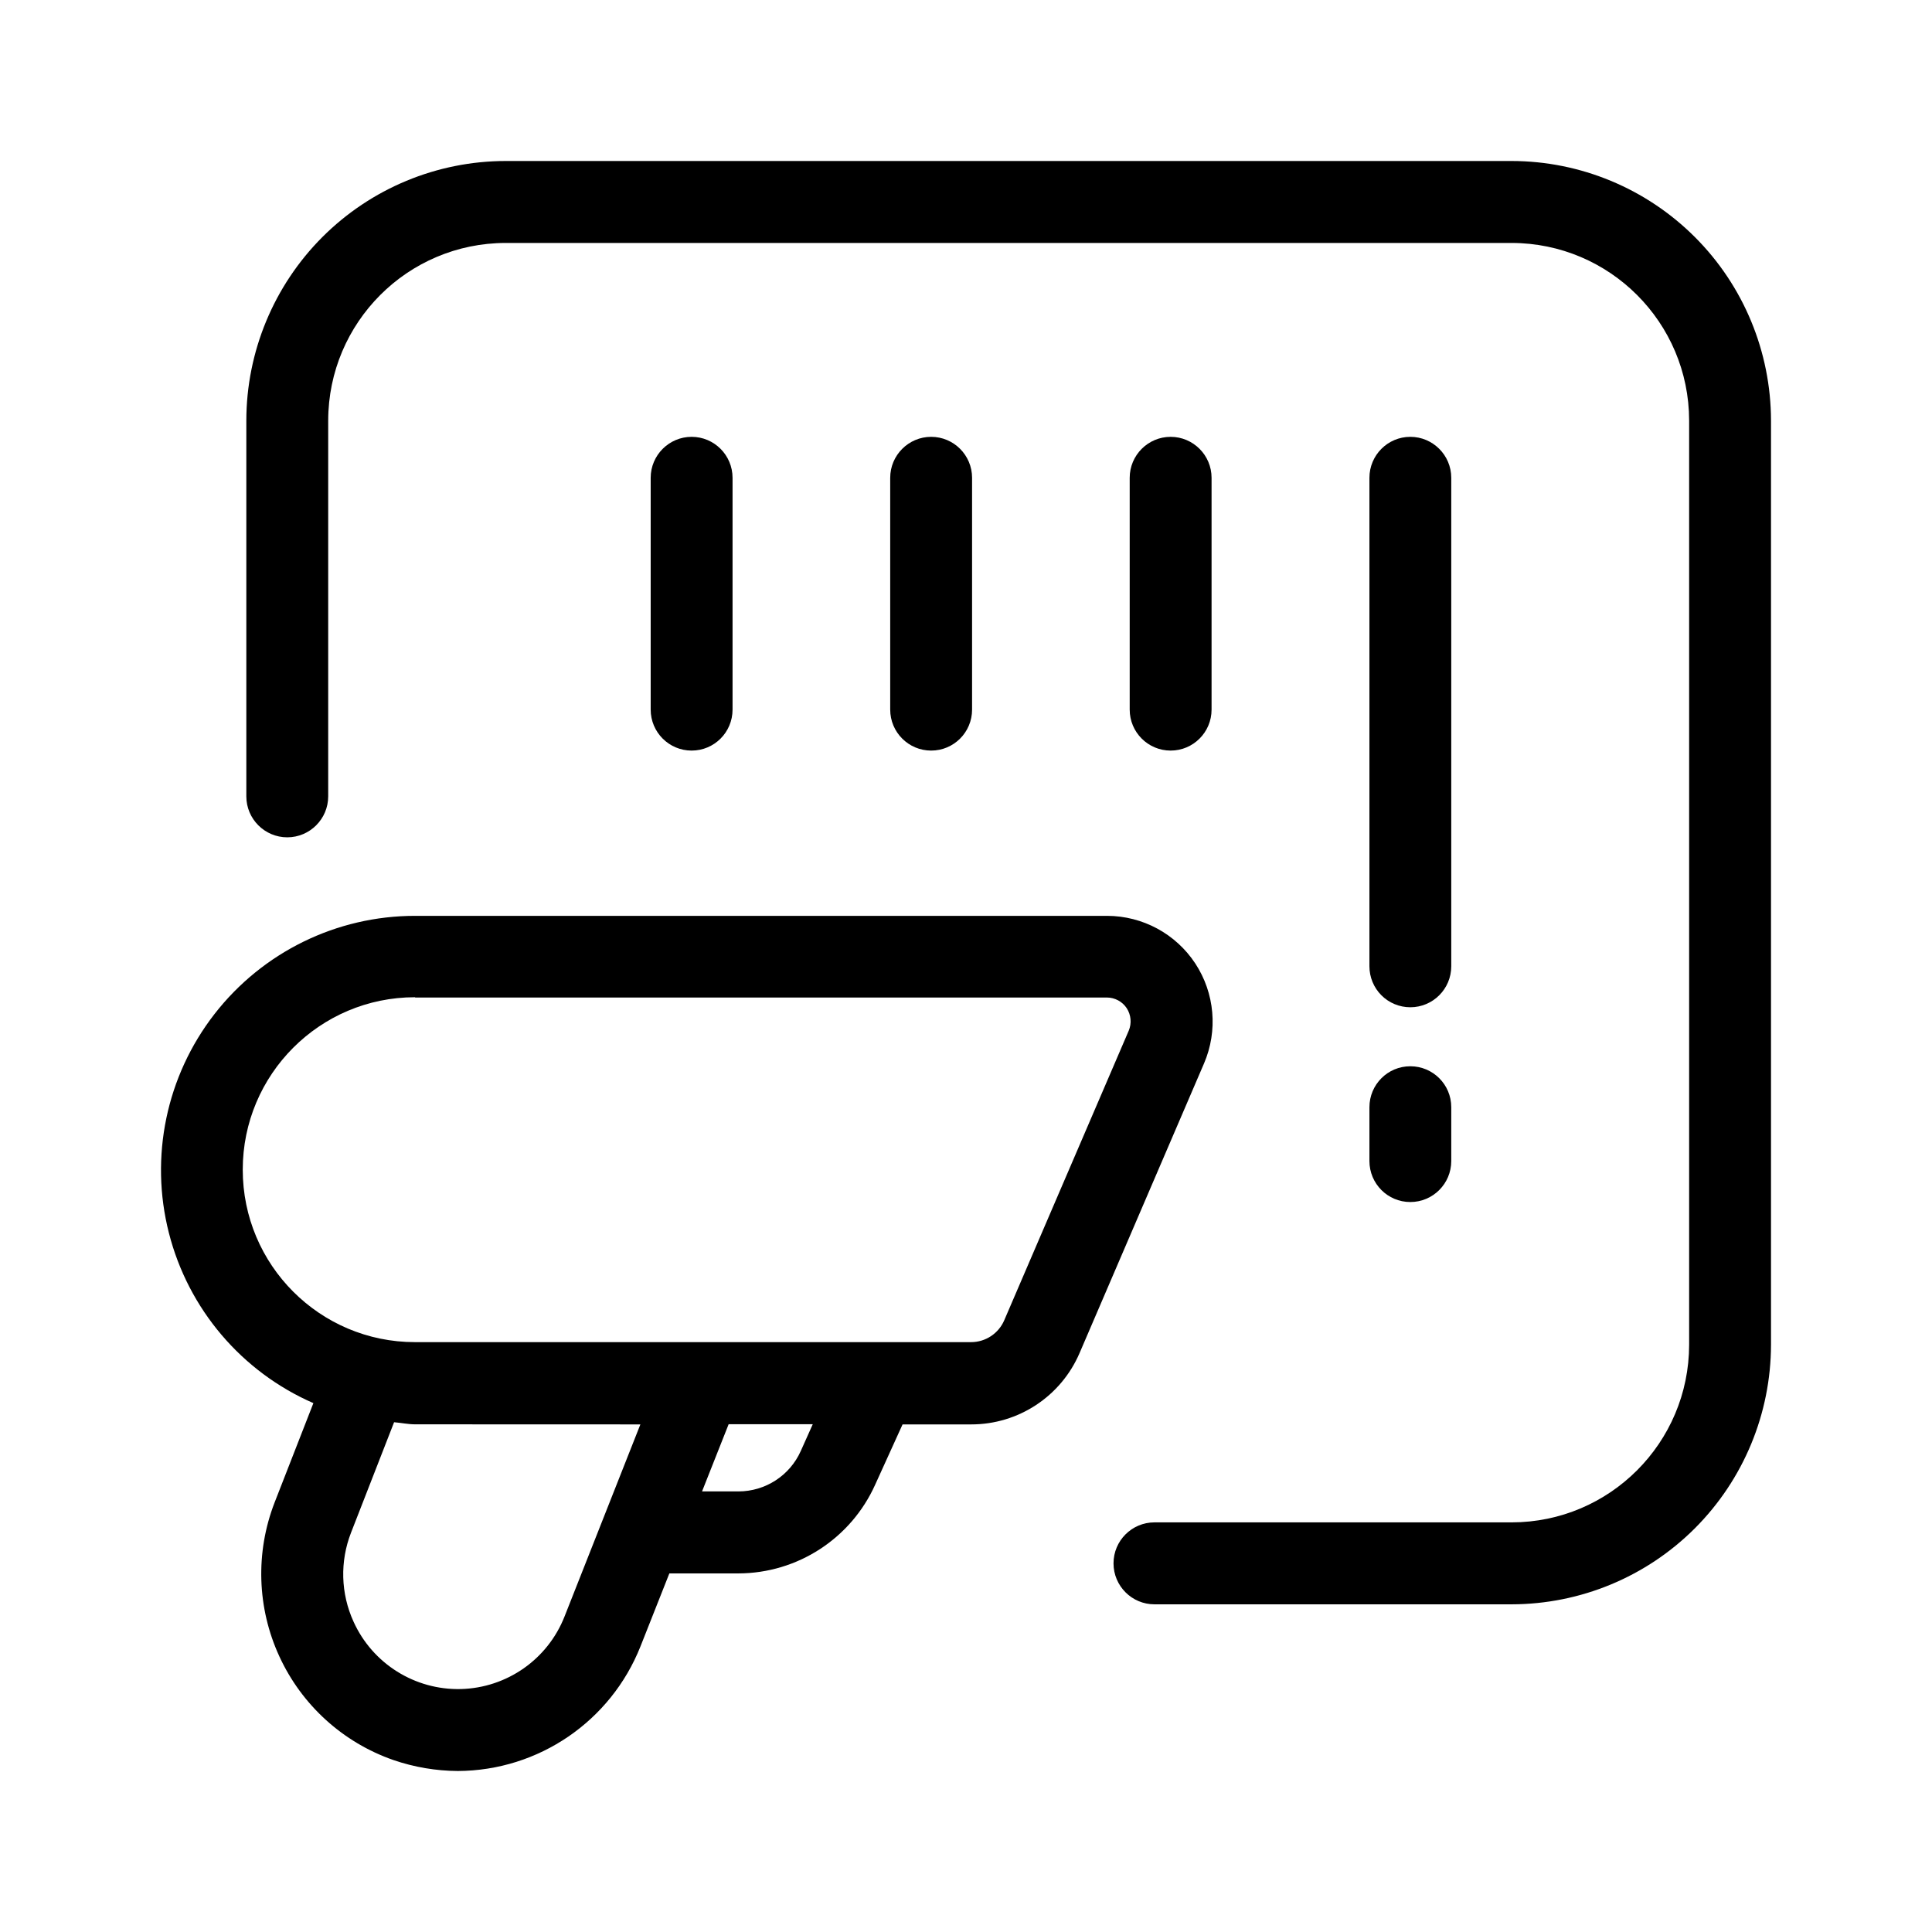
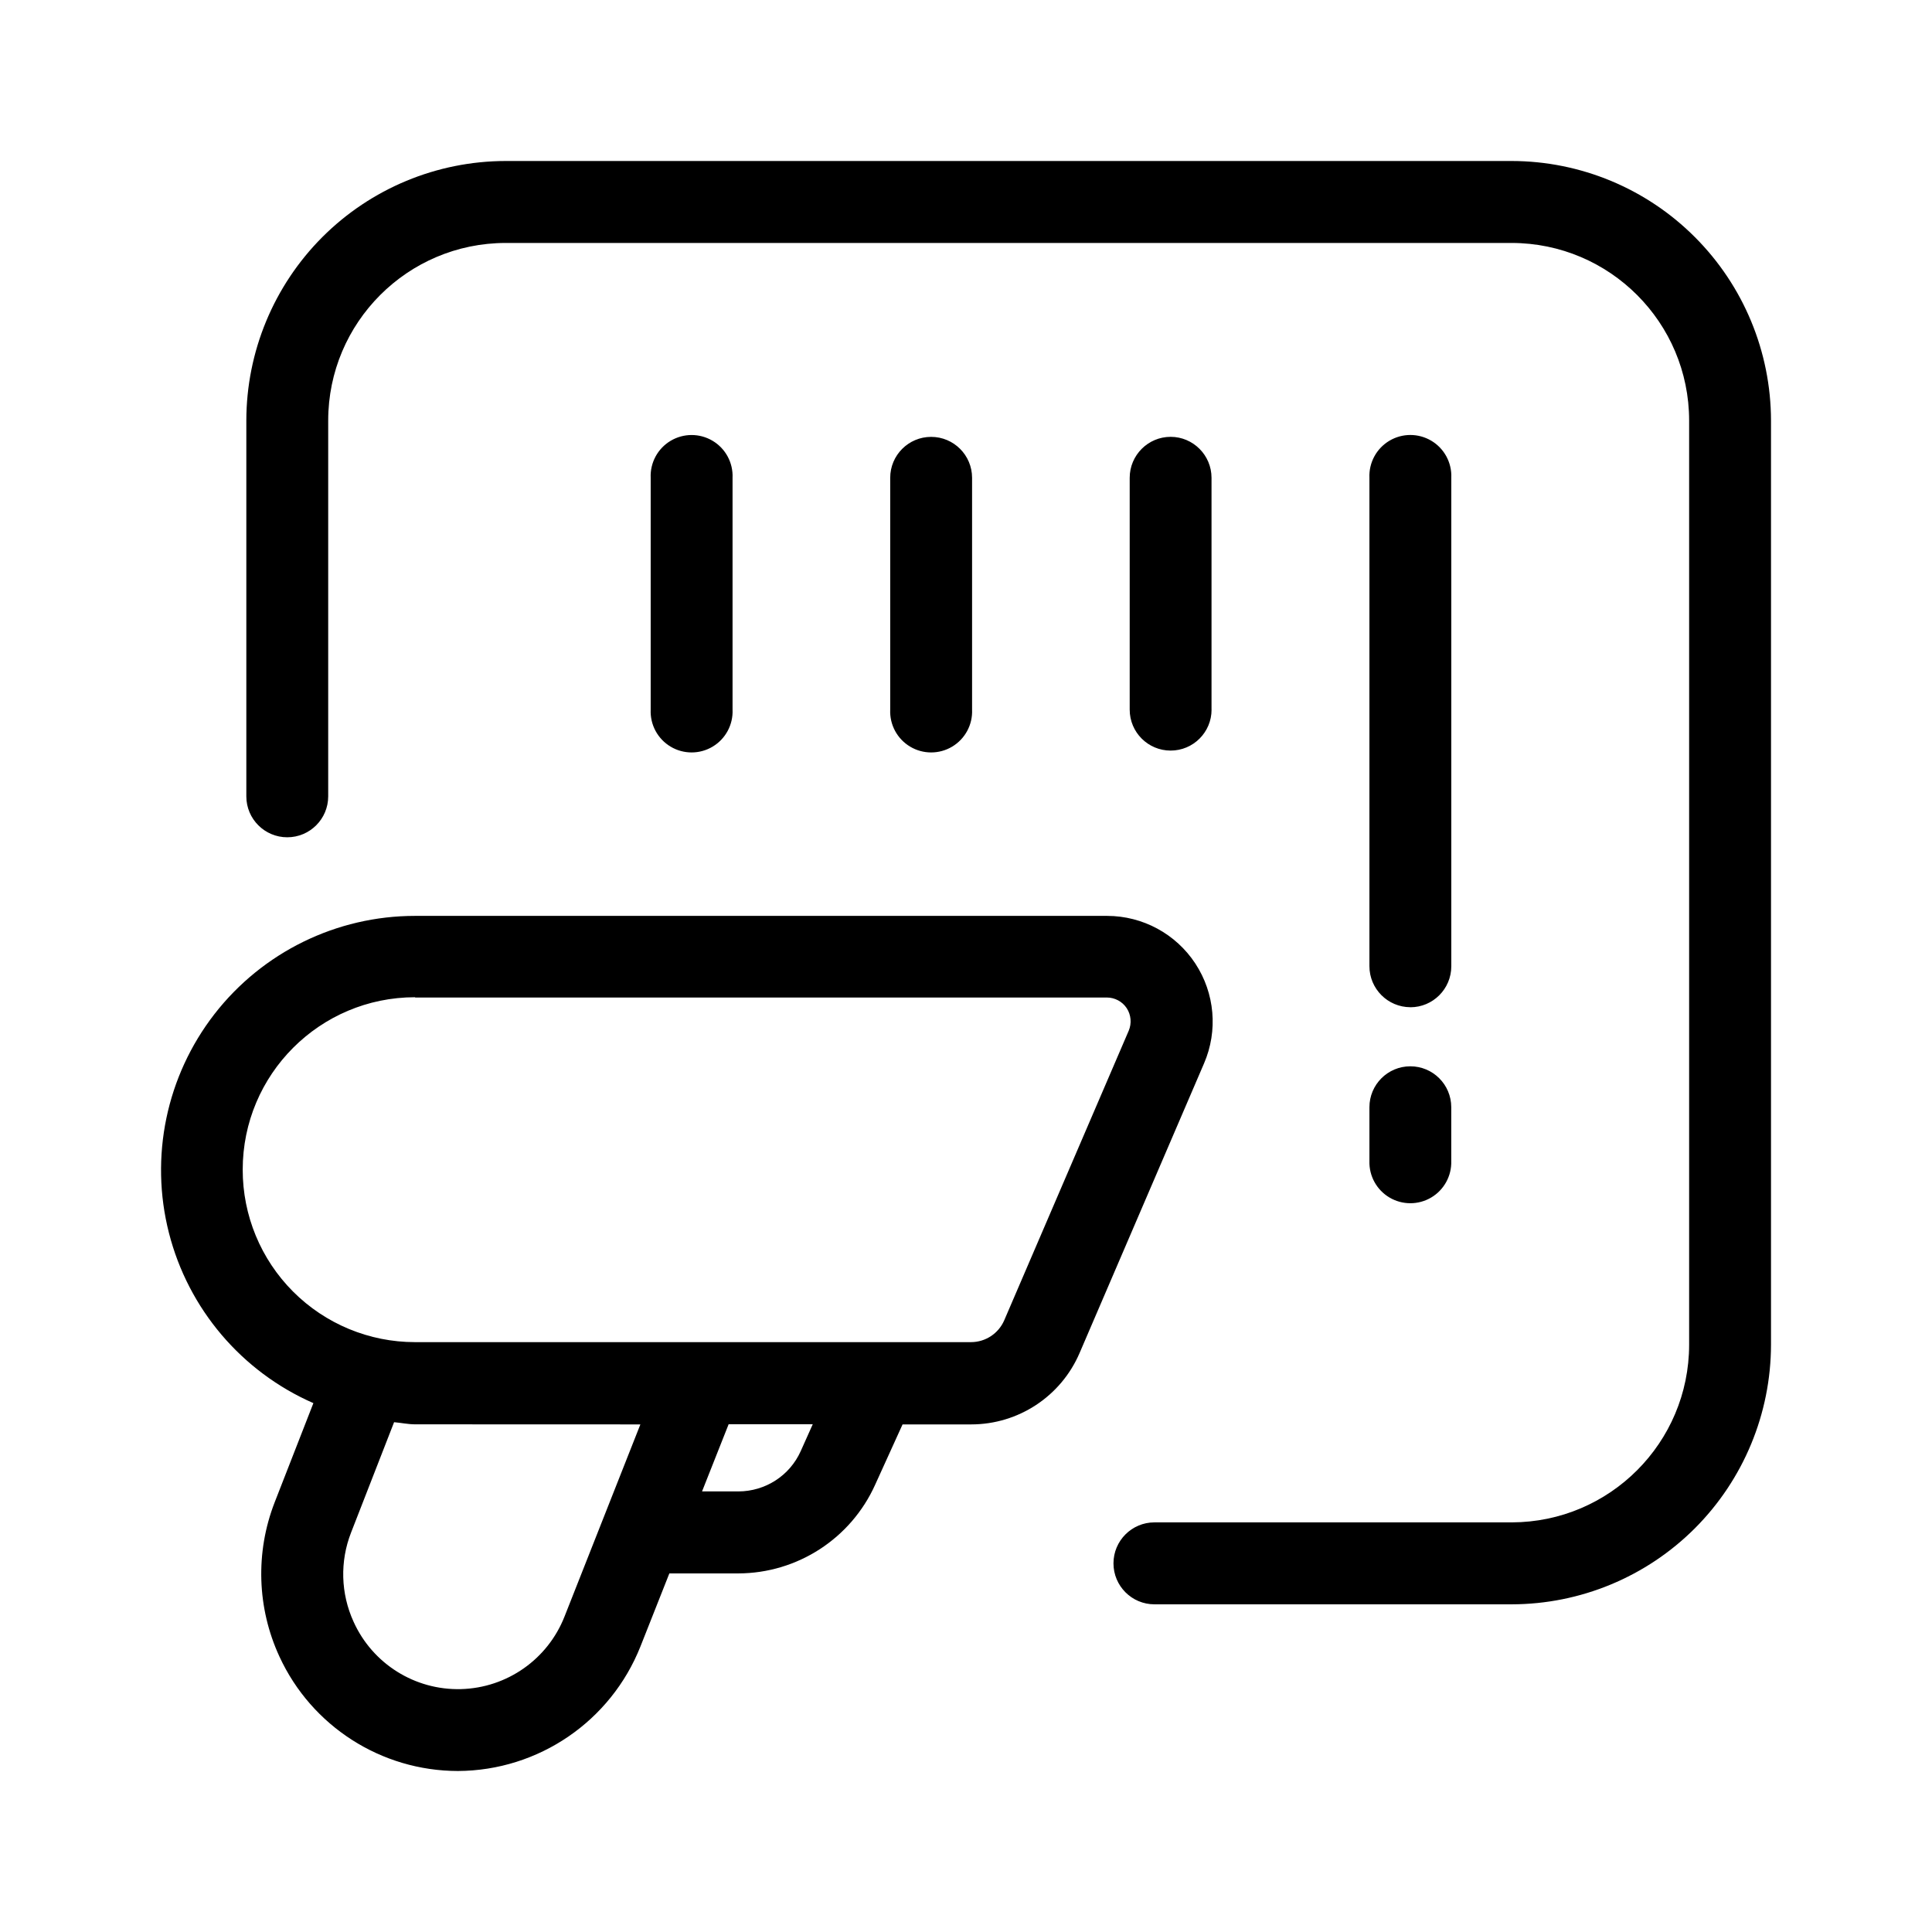
- <svg xmlns="http://www.w3.org/2000/svg" width="48" height="48" viewBox="0 0 48 48" fill="none">
+ <svg xmlns="http://www.w3.org/2000/svg" width="48" height="48" fill="none">
  <g id="icon" fill="currentColor">
-     <path d="M37.558 4H12.561C10.854 4.002 9.216 4.682 8.008 5.891C6.802 7.099 6.122 8.739 6.12 10.448V19.785C6.12 20.346 6.575 20.803 7.137 20.803C7.698 20.803 8.154 20.346 8.154 19.785V10.448C8.158 8.012 10.128 6.04 12.561 6.036H37.558C39.991 6.04 41.963 8.012 41.966 10.448V33.41C41.963 35.846 39.991 37.82 37.558 37.823H28.682C28.121 37.823 27.665 38.278 27.665 38.841C27.665 39.403 28.121 39.859 28.682 39.859H37.558C39.266 39.856 40.903 39.177 42.111 37.968C43.318 36.759 43.997 35.12 44 33.41V10.448C43.997 8.739 43.318 7.099 42.111 5.892C40.903 4.683 39.266 4.002 37.558 4Z" />
-     <path d="M7.79 34.85L6.822 37.33C6.342 38.569 6.385 39.95 6.942 41.156C7.498 42.363 8.521 43.292 9.775 43.728C10.29 43.905 10.832 43.997 11.377 44C13.379 43.99 15.174 42.766 15.913 40.903L16.63 39.091H18.341C19.811 39.089 21.143 38.225 21.745 36.883L22.424 35.389H24.13C25.301 35.39 26.36 34.692 26.822 33.615L29.914 26.42C30.262 25.608 30.181 24.676 29.697 23.938C29.212 23.2 28.389 22.756 27.507 22.754H10.31C8.362 22.754 6.524 23.655 5.327 25.196C4.132 26.736 3.714 28.742 4.196 30.632C4.677 32.522 6.004 34.084 7.79 34.862L7.79 34.85ZM14.027 40.158C13.609 41.224 12.595 41.934 11.451 41.964C10.309 41.992 9.258 41.335 8.785 40.293C8.464 39.593 8.442 38.792 8.723 38.074L9.791 35.335C9.967 35.349 10.137 35.387 10.315 35.387L15.91 35.389L14.027 40.158ZM19.894 36.052C19.621 36.661 19.015 37.053 18.346 37.054H17.442L18.103 35.384H20.193L19.894 36.052ZM10.317 24.784L27.499 24.783C27.698 24.783 27.884 24.883 27.993 25.048C28.101 25.215 28.12 25.425 28.043 25.607L24.95 32.802C24.809 33.131 24.483 33.346 24.124 33.345H10.31C7.947 33.345 6.031 31.428 6.031 29.06C6.031 26.695 7.947 24.776 10.31 24.776L10.317 24.784Z" />
-     <path d="M30.101 17.63V11.871C30.101 11.31 29.645 10.853 29.084 10.853C28.523 10.853 28.067 11.31 28.067 11.871V17.63C28.067 18.193 28.523 18.648 29.084 18.648C29.645 18.648 30.101 18.193 30.101 17.63Z" />
-     <path d="M24.151 17.63V11.871C24.151 11.31 23.697 10.853 23.134 10.853C22.573 10.853 22.117 11.31 22.117 11.871V17.63C22.117 18.193 22.573 18.648 23.134 18.648C23.697 18.648 24.151 18.193 24.151 17.63Z" />
-     <path d="M18.2 17.63V11.871C18.2 11.31 17.746 10.853 17.183 10.853C16.622 10.853 16.166 11.31 16.166 11.871V17.63C16.166 18.193 16.622 18.648 17.183 18.648C17.746 18.648 18.2 18.193 18.2 17.63Z" />
-     <path d="M35.039 25.025C35.6 25.025 36.056 24.57 36.056 24.006V11.871C36.056 11.31 35.6 10.853 35.039 10.853C34.477 10.853 34.023 11.31 34.023 11.871V24.006C34.023 24.277 34.129 24.536 34.32 24.727C34.51 24.918 34.769 25.025 35.039 25.025Z" />
-     <path d="M34.023 28.845C34.023 29.409 34.477 29.864 35.039 29.864C35.6 29.864 36.056 29.409 36.056 28.845V27.508C36.056 26.944 35.6 26.491 35.039 26.491C34.477 26.491 34.023 26.946 34.023 27.509V28.845Z" />
+     <path d="M37.558 4H12.561a6.45 6.45 0 0 0-4.553 1.891 6.46 6.46 0 0 0-1.888 4.557v9.337a1.017 1.017 0 1 0 2.034 0v-9.337a4.414 4.414 0 0 1 4.407-4.412h24.997a4.415 4.415 0 0 1 4.408 4.412V33.41a4.417 4.417 0 0 1-4.408 4.413h-8.876a1.018 1.018 0 0 0 0 2.036h8.876a6.45 6.45 0 0 0 4.553-1.891A6.47 6.47 0 0 0 44 33.41V10.448a6.46 6.46 0 0 0-1.89-4.556A6.44 6.44 0 0 0 37.559 4" />
+     <path d="m7.79 34.85-.968 2.48a4.9 4.9 0 0 0 .12 3.826A4.89 4.89 0 0 0 11.377 44a4.905 4.905 0 0 0 4.536-3.097l.717-1.812h1.711a3.74 3.74 0 0 0 3.404-2.208l.679-1.494h1.706a2.93 2.93 0 0 0 2.692-1.774l3.092-7.195a2.625 2.625 0 0 0-2.407-3.665H10.31c-1.948 0-3.786.9-4.983 2.441a6.322 6.322 0 0 0 2.463 9.666zm6.237 5.308a2.845 2.845 0 0 1-5.242.135 2.84 2.84 0 0 1-.062-2.219l1.068-2.74c.176.015.346.053.524.053l5.595.002zm5.867-4.106c-.273.61-.879 1-1.548 1.002h-.904l.661-1.67h2.09zm-9.577-11.268 17.182-.001c.199 0 .385.1.494.265a.6.6 0 0 1 .05.559l-3.093 7.195a.9.9 0 0 1-.826.543H10.31a4.28 4.28 0 0 1-4.28-4.285 4.283 4.283 0 0 1 4.28-4.284zM30.1 17.63v-5.759c0-.561-.456-1.018-1.016-1.018-.561 0-1.017.457-1.017 1.018v5.76a1.017 1.017 0 1 0 2.034 0M24.151 17.63v-5.759a1.017 1.017 0 1 0-2.034 0v5.76a1.018 1.018 0 1 0 2.034 0M18.2 17.63v-5.759a1.018 1.018 0 1 0-2.034 0v5.76a1.018 1.018 0 1 0 2.034 0M35.04 25.025c.56 0 1.017-.455 1.017-1.018V11.87a1.018 1.018 0 1 0-2.034 0v12.135a1.02 1.02 0 0 0 1.016 1.019M34.023 28.845a1.017 1.017 0 1 0 2.033 0v-1.337a1.016 1.016 0 1 0-2.033.001z" />
  </g>
</svg>
